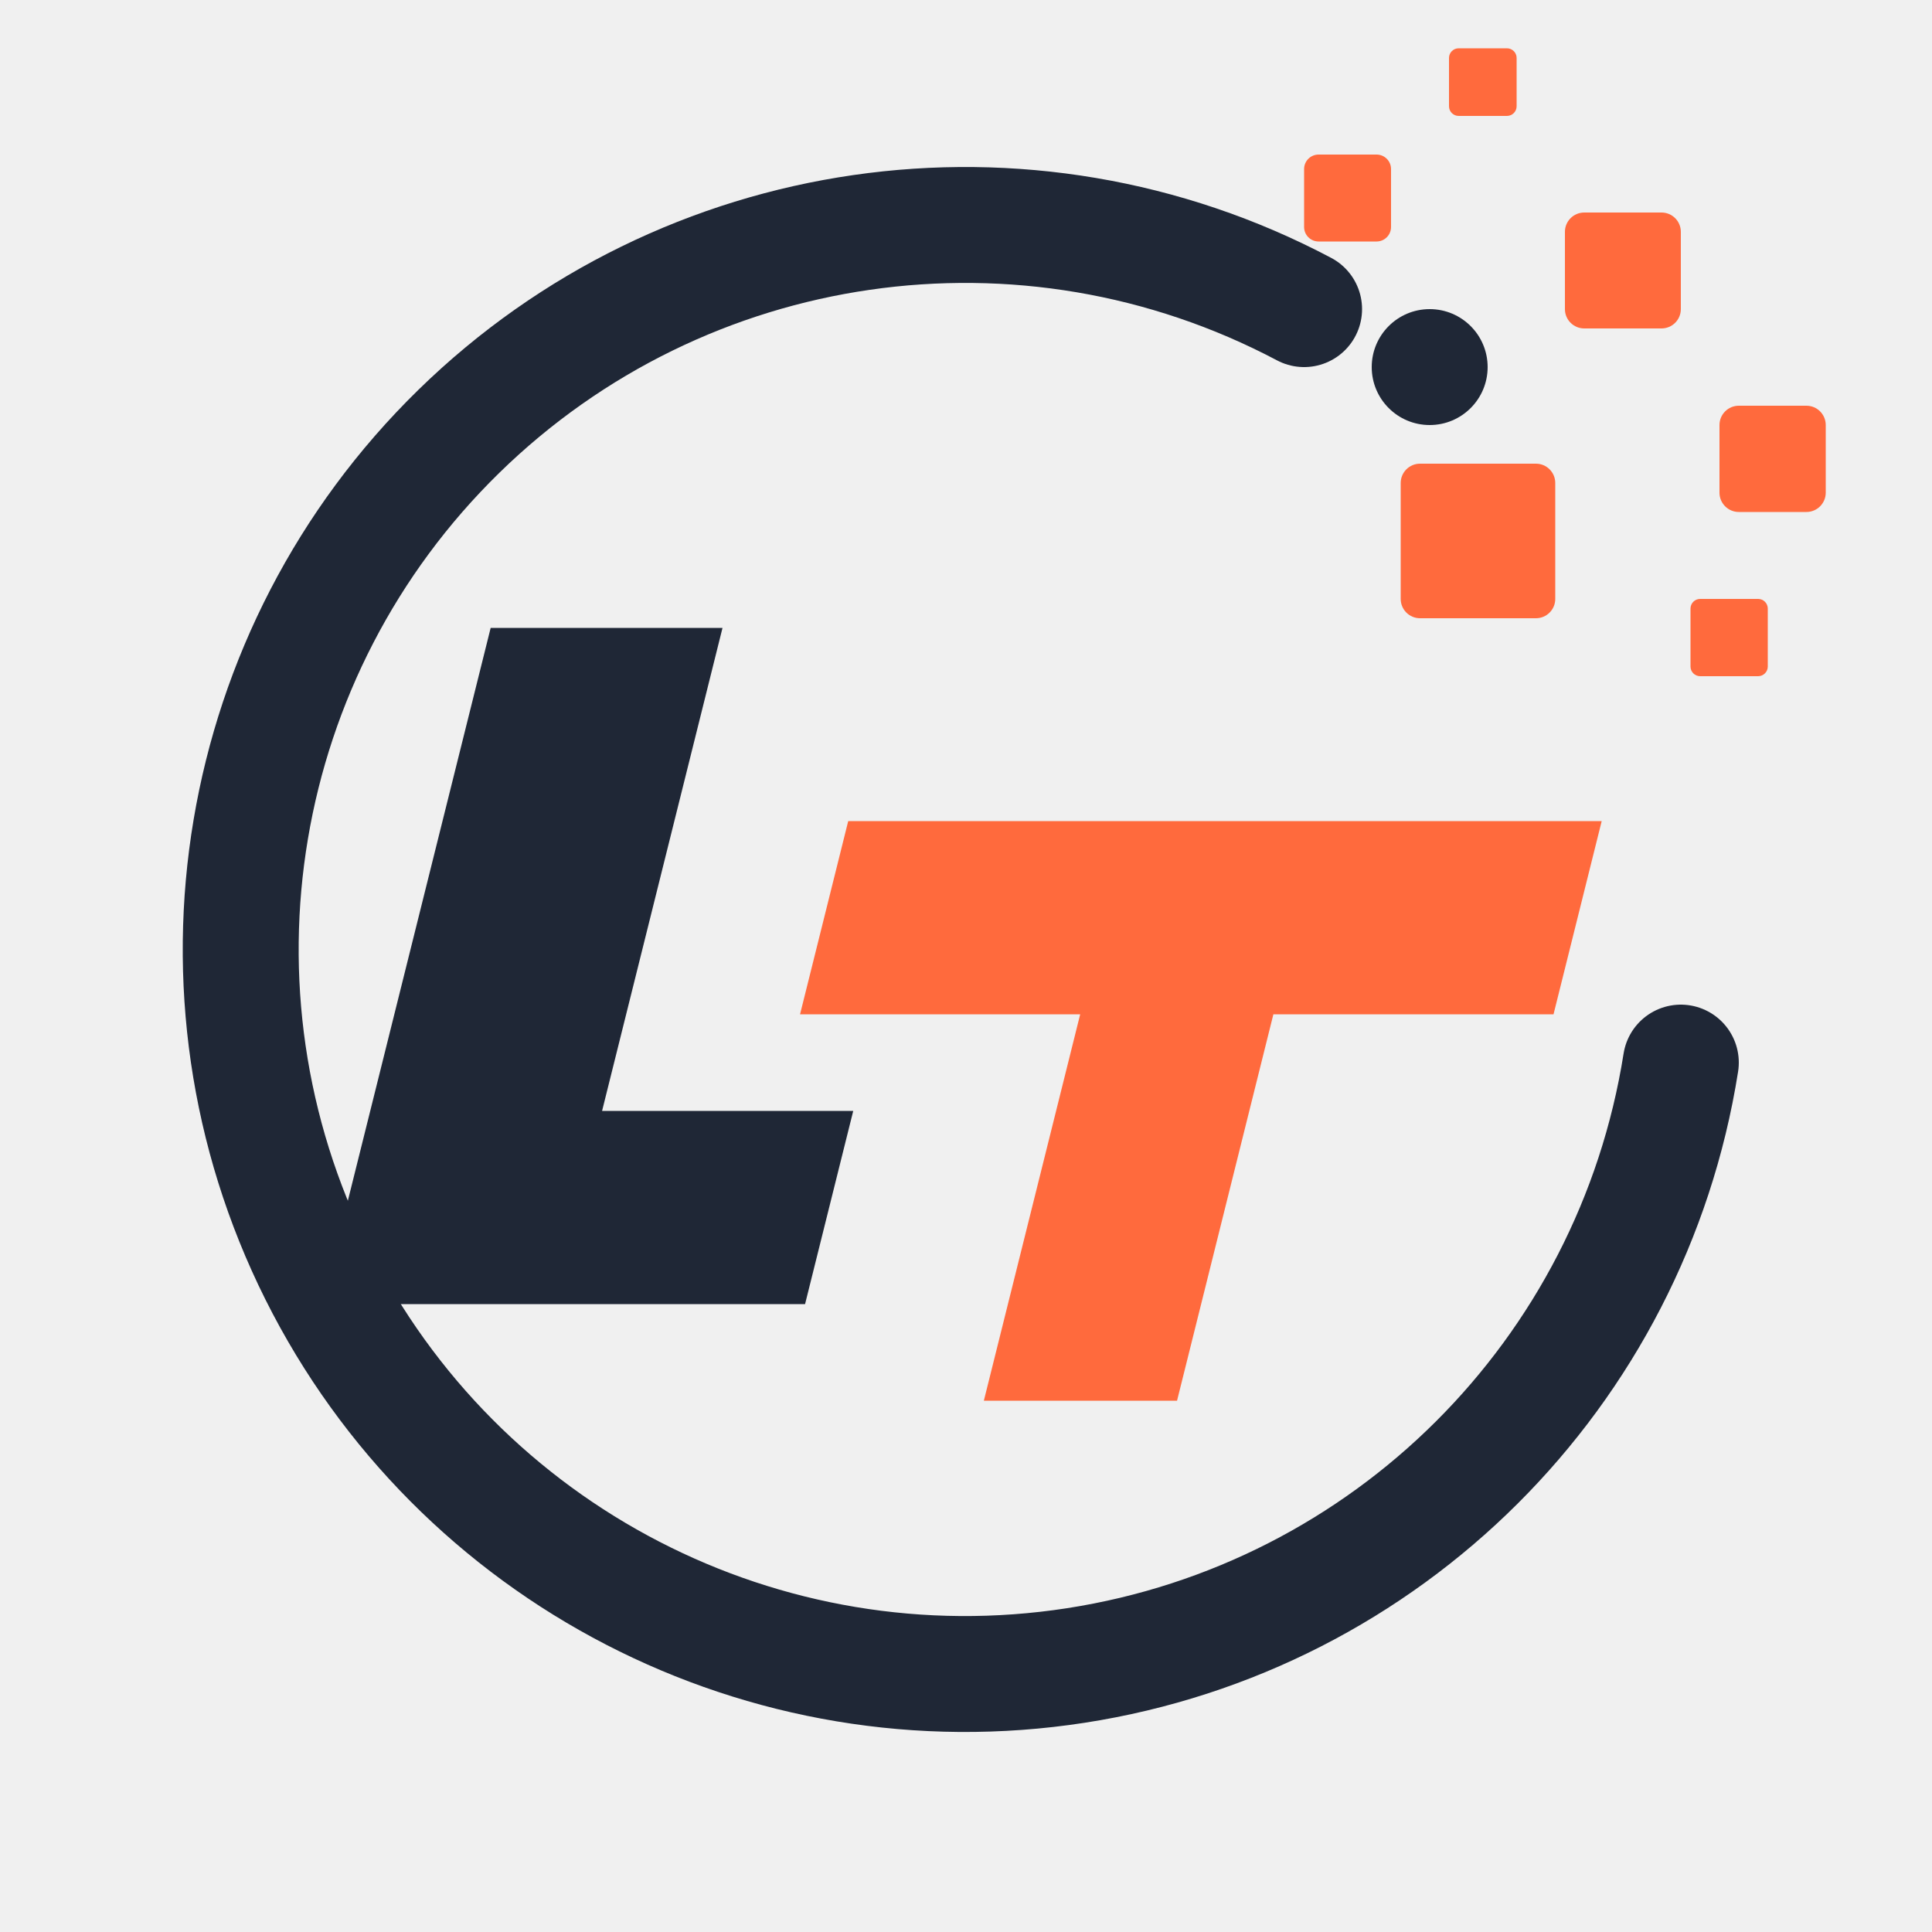
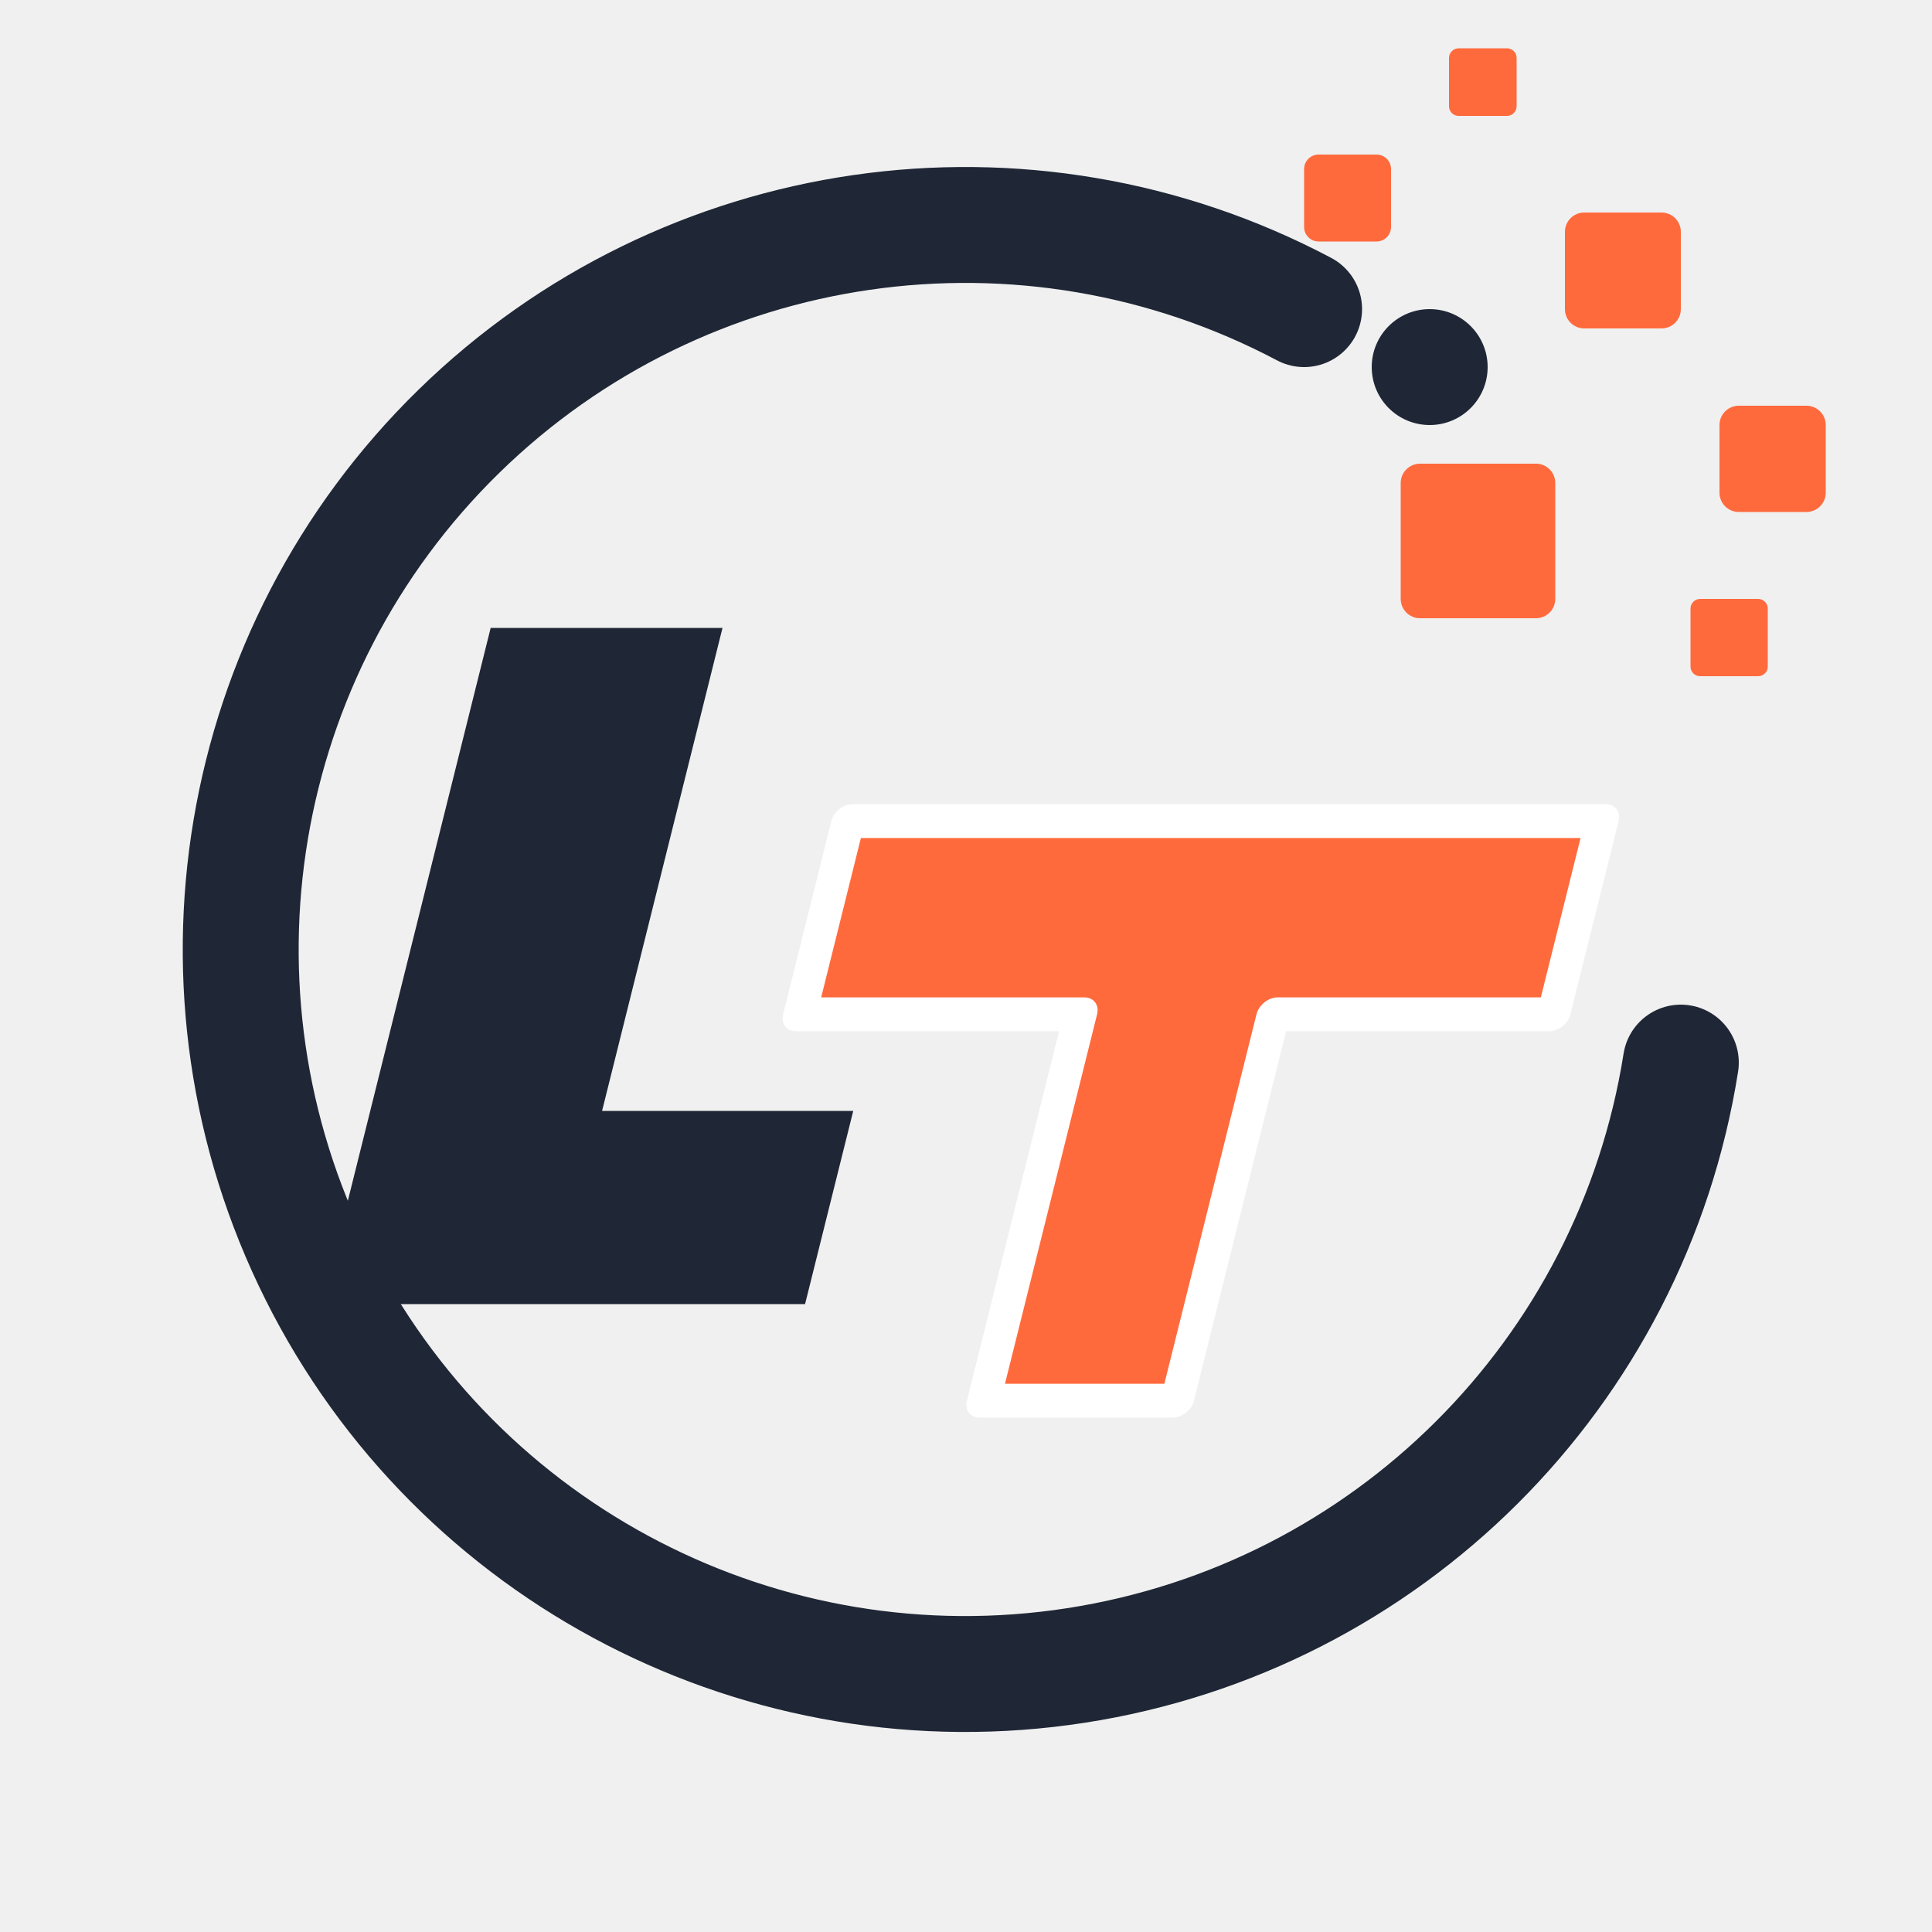
<svg xmlns="http://www.w3.org/2000/svg" viewBox="0 0 200 200" width="100%" height="100%">
  <path d="M 135 32 A 75 75 0 1 0 174 110" fill="none" stroke="#1f2736" stroke-width="12" stroke-linecap="round" />
  <circle cx="148" cy="38" r="6" fill="#1f2736" />
  <g transform="skewX(-14) translate(15, 0)">
    <path d="M 52 65 L 76 65 L 76 115 L 102 115 L 102 135 L 52 135 Z" fill="#1f2736" />
-     <path d="M 94 85 L 172 85 L 172 105 L 143 105 L 143 145 L 123 145 L 123 105 L 94 105 Z" fill="#ff6a3d" />
+     <path d="M 94 85 L 172 85 L 172 105 L 143 105 L 143 145 L 123 145 L 123 105 L 94 105 Z" fill="#ff6a3d" stroke="#ffffff" stroke-width="3.5" stroke-linejoin="round" />
  </g>
  <rect x="145" y="48" width="16" height="16" rx="2" fill="#ff6a3d" />
  <rect x="162" y="22" width="12" height="12" rx="2" fill="#ff6a3d" />
  <rect x="178" y="42" width="11" height="11" rx="2" fill="#ff6a3d" />
  <rect x="135" y="16" width="9" height="9" rx="1.5" fill="#ff6a3d" />
  <rect x="150" y="5" width="7" height="7" rx="1" fill="#ff6a3d" />
  <rect x="175" y="62" width="8" height="8" rx="1" fill="#ff6a3d" />
</svg>
